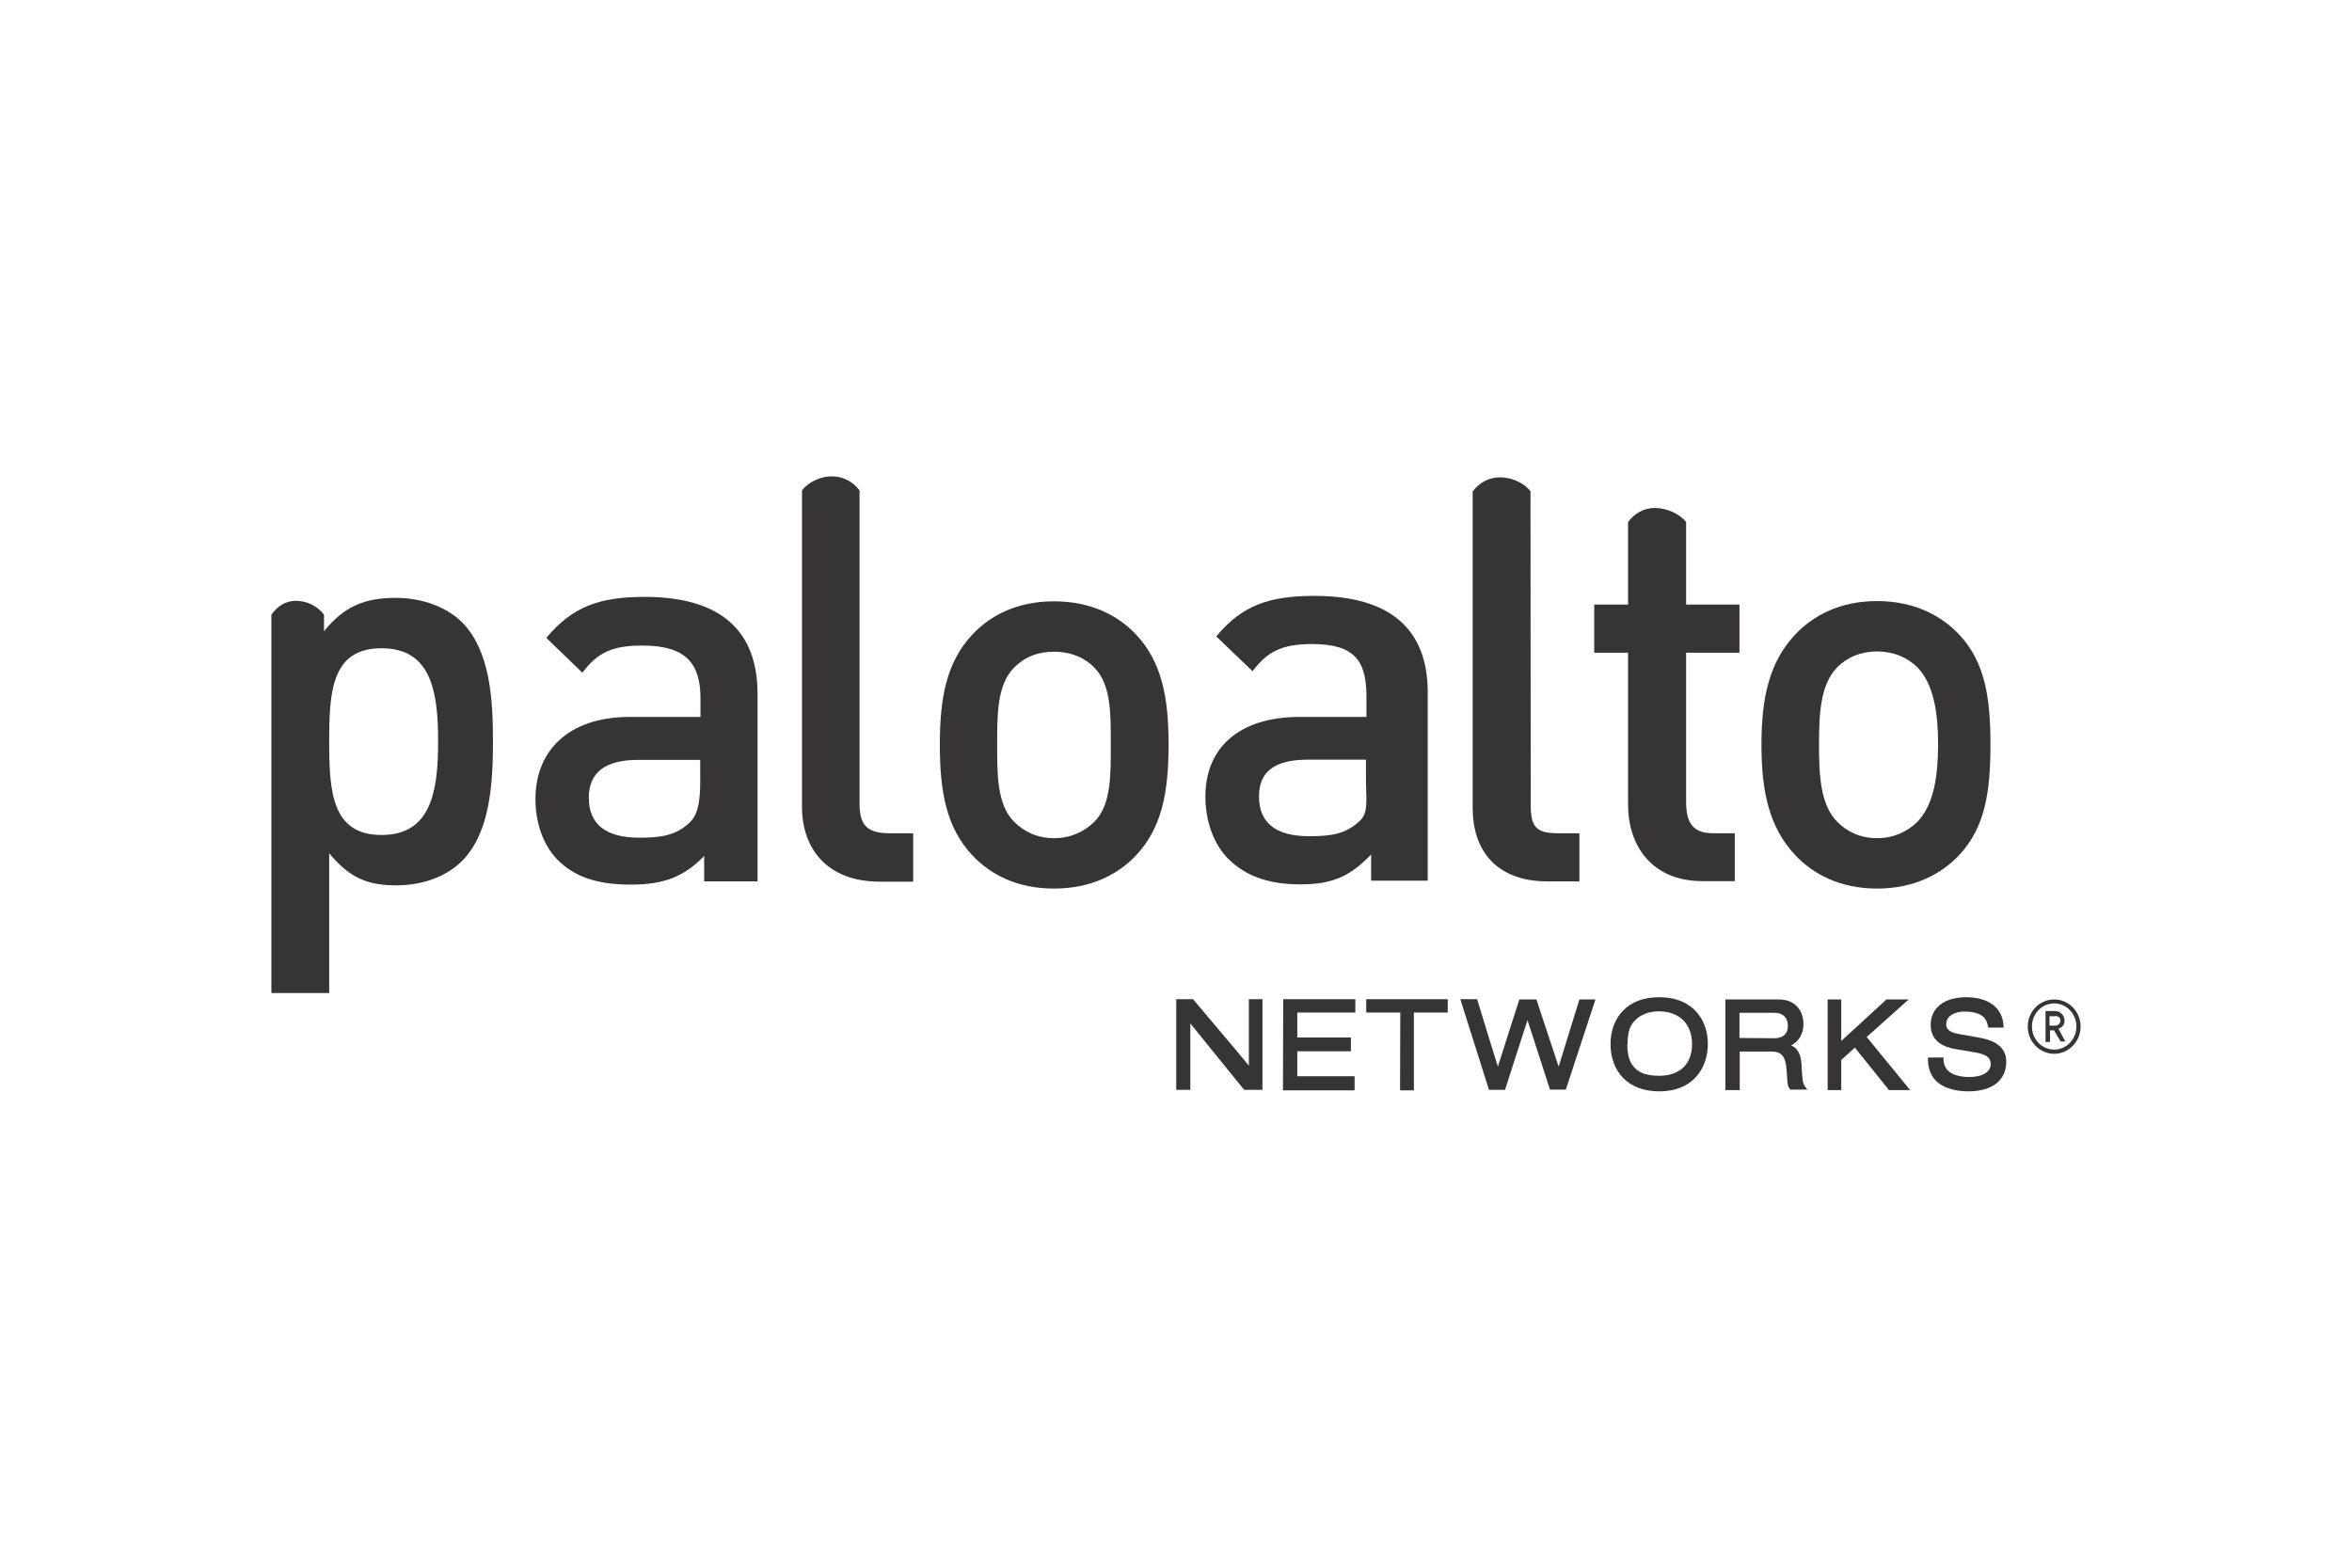
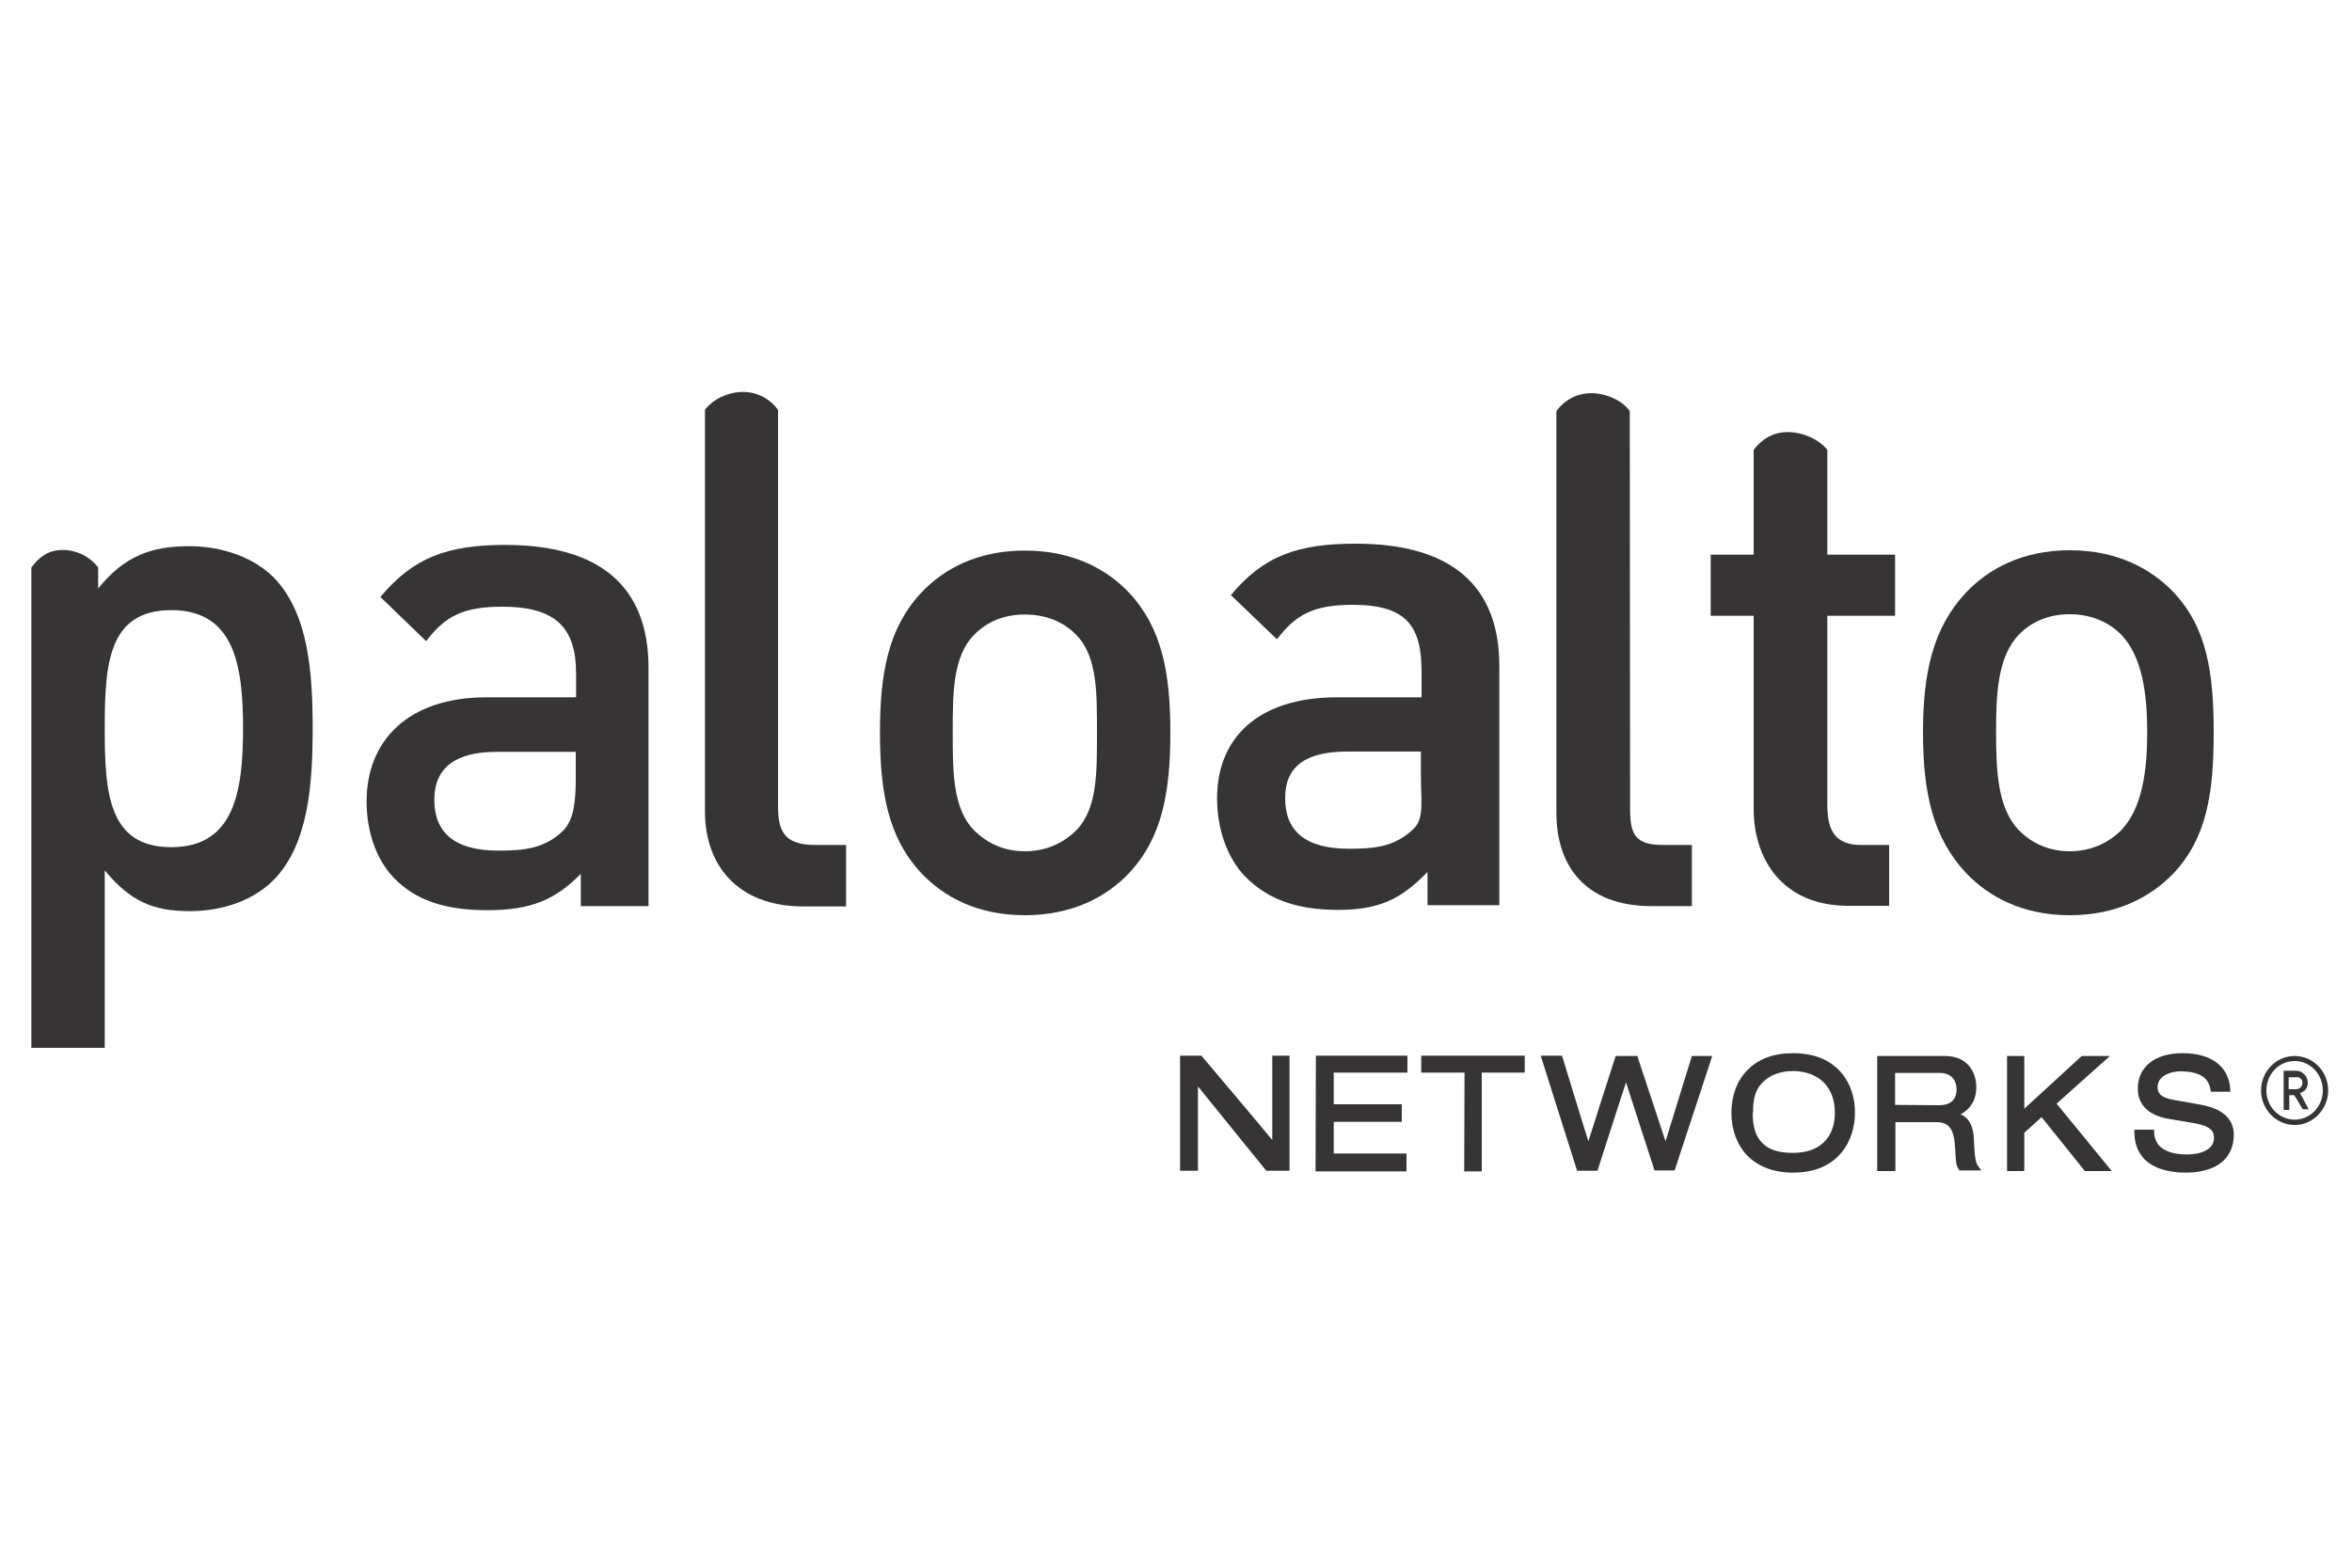
- <svg xmlns="http://www.w3.org/2000/svg" height="800" width="1200" id="svg2672" version="1.1" xml:space="preserve" clip-rule="evenodd" fill-rule="evenodd" image-rendering="optimizeQuality" shape-rendering="geometricPrecision" text-rendering="geometricPrecision" viewBox="-10.986 -6.225 95.212 37.35">
+ <svg xmlns="http://www.w3.org/2000/svg" height="800" width="1200" id="svg2672" version="1.1" xml:space="preserve" clip-rule="evenodd" fill-rule="evenodd" image-rendering="optimizeQuality" shape-rendering="geometricPrecision" text-rendering="geometricPrecision" viewBox="-1 -1 75 27">
  <defs id="defs2629">
    <style id="style2627" type="text/css">.fil0{fill:#373435;fill-rule:nonzero}</style>
  </defs>
  <g id="Layer_x0020_1">
    <g id="_2015727765008">
      <path id="path2632" d="M36.63 24.84h.57v-2.69c.18.23 2.18 2.69 2.18 2.69h.74v-3.67h-.55v2.69c-.18-.23-2.26-2.69-2.26-2.69h-.68z" class="fil0" />
      <path id="polygon2634" class="fil0" d="M43.85 24.29h-2.32v-1.01h2.17v-.56h-2.17v-1.01h2.35v-.54h-2.92l-.01 3.69h2.9z" />
      <path id="path2636" d="M44.32 21.71h1.38c0 .12-.01 3.15-.01 3.15h.56v-3.15h1.37v-.54h-3.3z" class="fil0" />
      <path id="path2638" d="M49.29 24.84h.65s.81-2.53.91-2.82c.09.29.91 2.81.91 2.81h.64l1.2-3.65h-.65s-.75 2.42-.84 2.72c-.1-.3-.9-2.72-.9-2.72h-.69s-.78 2.42-.87 2.72c-.1-.3-.84-2.73-.84-2.73h-.68z" class="fil0" />
      <path id="path2640" d="M55.19 23.95c-.23-.23-.3-.56-.3-.96h.01c0-.4.06-.72.29-.95.23-.25.58-.38.99-.38.82.01 1.33.51 1.33 1.33 0 .82-.51 1.28-1.33 1.28-.42 0-.76-.08-.99-.32zm.99-2.86c-.62 0-1.11.18-1.46.54-.33.33-.51.82-.51 1.36 0 .54.18 1.03.51 1.37.35.35.84.54 1.46.54 1.45 0 1.97-1.03 1.97-1.91.01-.88-.52-1.9-1.97-1.9z" class="fil0" />
      <g id="g2644">
        <path id="path2642" d="M59.43 21.72h1.42c.35 0 .54.21.54.53 0 .19-.07.5-.56.5 0 0-1.29-.01-1.4-.01v-.99zm-.57 3.13h.58v-1.56h1.3c.36 0 .57.16.6.79l.01.12c.02.35.02.48.11.59l.02.04h.7l-.09-.12c-.1-.13-.12-.29-.15-.92-.02-.39-.17-.65-.42-.75.31-.16.5-.46.5-.87 0-.45-.26-.99-1-.99h-2.16z" class="fil0" />
      </g>
      <path id="path2646" d="M63 24.85h.55v-1.22c.03-.03.48-.43.55-.5.08.09 1.38 1.72 1.38 1.72h.86s-1.69-2.06-1.76-2.15c.09-.08 1.7-1.52 1.7-1.52h-.9s-1.65 1.52-1.83 1.68v-1.68H63z" class="fil0" />
      <path id="path2648" d="M67.17 22.22c0 .8.8.94 1.07.98l.77.13c.42.08.59.21.59.46 0 .12-.04.22-.12.3-.15.15-.41.23-.75.23-.38 0-1.03-.09-1.04-.72v-.07h-.63v.07c0 .36.11.65.32.87.35.35.91.43 1.32.43.31 0 .88-.05 1.23-.41.2-.21.3-.47.3-.8 0-.76-.81-.91-1.07-.96-.01 0-.85-.15-.85-.15-.46-.08-.51-.26-.51-.4 0-.12.04-.22.12-.3.13-.13.36-.21.61-.21.78 0 .92.34.96.6l.01.05h.62v-.07c-.04-.73-.6-1.16-1.52-1.16-.88 0-1.43.43-1.43 1.13z" class="fil0" />
      <path id="path2650" d="M4.46 14.52c-2.02 0-2.12-1.77-2.12-3.79s.1-3.77 2.12-3.77c2.01 0 2.29 1.75 2.29 3.77s-.28 3.79-2.29 3.79zm3.28-8.59c-.61-.62-1.6-1.01-2.71-1.01-1.21 0-2.07.32-2.9 1.35V5.6c-.25-.34-.69-.56-1.13-.56-.45 0-.75.22-1 .56v15.32h2.34v-5.66c.81.98 1.53 1.3 2.71 1.3 1.11 0 2.08-.38 2.69-1.01 1.11-1.14 1.23-3.1 1.23-4.82 0-1.73-.12-3.65-1.23-4.8z" class="fil0" />
      <path id="path2652" d="M17.36 11.48h-2.52c-1.31 0-1.99.5-1.99 1.53 0 1.04.64 1.62 2.04 1.62.85 0 1.49-.07 2.08-.65.32-.34.39-.88.39-1.68zm.16 4.92v-1.03c-.81.83-1.6 1.16-2.98 1.16s-2.3-.33-2.98-1.03c-.57-.6-.87-1.48-.87-2.44 0-1.91 1.29-3.32 3.83-3.32h2.85v-.76c0-1.43-.62-2.13-2.35-2.13-1.23 0-1.82.29-2.43 1.1l-1.46-1.41c1.05-1.26 2.14-1.66 3.98-1.66 3.04 0 4.57 1.34 4.57 3.92v7.6z" class="fil0" />
      <path id="path2654" d="M25.02 14.45c-.9 0-1.21-.32-1.21-1.2V.57C23.55.22 23.15 0 22.69 0c-.45 0-.95.22-1.21.57v12.82c0 1.68 1.02 3.02 3.14 3.02h1.36v-1.96z" class="fil0" />
      <path id="path2656" d="M33.32 7.75c-.42-.43-.98-.65-1.64-.65-.66 0-1.2.22-1.62.65-.68.69-.68 1.88-.68 3.11 0 1.24 0 2.43.68 3.12.42.42.96.67 1.62.67.66 0 1.22-.25 1.64-.67.68-.69.66-1.88.66-3.12 0-1.23.02-2.42-.66-3.11zm1.68 7.6c-.72.76-1.81 1.34-3.32 1.34-1.51 0-2.58-.58-3.3-1.34-1.05-1.12-1.32-2.56-1.32-4.49 0-1.9.27-3.34 1.32-4.46.72-.76 1.79-1.34 3.3-1.34 1.51 0 2.6.58 3.32 1.34 1.05 1.12 1.32 2.56 1.32 4.46 0 1.93-.27 3.37-1.32 4.49z" class="fil0" />
      <path id="path2658" d="M52.06 14.45c-.89 0-1.08-.29-1.08-1.16L50.97.61c-.25-.35-.77-.57-1.23-.57-.46 0-.85.22-1.11.57v12.82c0 1.68.92 2.97 3.04 2.97h1.28v-1.95z" class="fil0" />
      <path id="path2660" d="M44.31 11.47h-2.34c-1.31 0-1.99.45-1.99 1.49 0 1.03.63 1.61 2.03 1.61.86 0 1.49-.07 2.08-.65.33-.34.22-.87.22-1.68zm.21 4.9v-1.06c-.81.83-1.48 1.21-2.86 1.21s-2.29-.38-2.97-1.08c-.57-.6-.88-1.52-.88-2.48 0-1.91 1.29-3.22 3.83-3.22h2.69v-.82c0-1.43-.46-2.13-2.19-2.13-1.22 0-1.81.29-2.42 1.1l-1.47-1.41c1.05-1.26 2.14-1.64 3.98-1.64 3.04 0 4.58 1.33 4.58 3.9v7.63z" class="fil0" />
      <path id="path2662" d="M59.43 7.14V5.19h-2.16V1.85c-.26-.34-.8-.57-1.26-.57-.46 0-.83.22-1.09.57v3.34h-1.37v1.95h1.37v6.15c0 1.64.94 3.1 3.02 3.1h1.3v-1.94h-.88c-.83 0-1.09-.44-1.09-1.27V7.14z" class="fil0" />
      <path id="path2664" d="M66.64 7.74c-.42-.42-.99-.65-1.64-.65-.66 0-1.21.23-1.62.65-.68.7-.73 1.89-.73 3.12 0 1.23.05 2.42.73 3.12.41.42.96.67 1.62.67.65 0 1.22-.25 1.64-.67.67-.7.83-1.89.83-3.13 0-1.23-.16-2.41-.83-3.11zm1.68 7.6c-.72.76-1.81 1.35-3.32 1.35-1.51 0-2.59-.59-3.31-1.35-1.05-1.12-1.37-2.55-1.37-4.48 0-1.91.32-3.34 1.37-4.46.72-.76 1.8-1.35 3.31-1.35s2.6.59 3.32 1.35c1.05 1.12 1.27 2.55 1.27 4.46 0 1.93-.22 3.36-1.27 4.48z" class="fil0" />
      <g id="g2668">
        <path id="path2666" d="M72.2 21.86h-.22v.38h.22c.13 0 .22-.08.22-.21 0-.12-.09-.18-.22-.18zm.23 1.02l-.27-.45H72v.47h-.18v-1.25h.4c.2 0 .37.18.37.38 0 .18-.1.29-.25.33l.28.52zm-.26-1.54c-.5 0-.9.42-.9.94 0 .51.4.93.9.93s.9-.42.9-.93c0-.52-.4-.94-.9-.94zm0 2.04c-.59 0-1.07-.5-1.07-1.1 0-.61.48-1.1 1.07-1.1.59 0 1.07.49 1.07 1.1 0 .6-.48 1.1-1.07 1.1z" class="fil0" />
      </g>
    </g>
  </g>
</svg>
